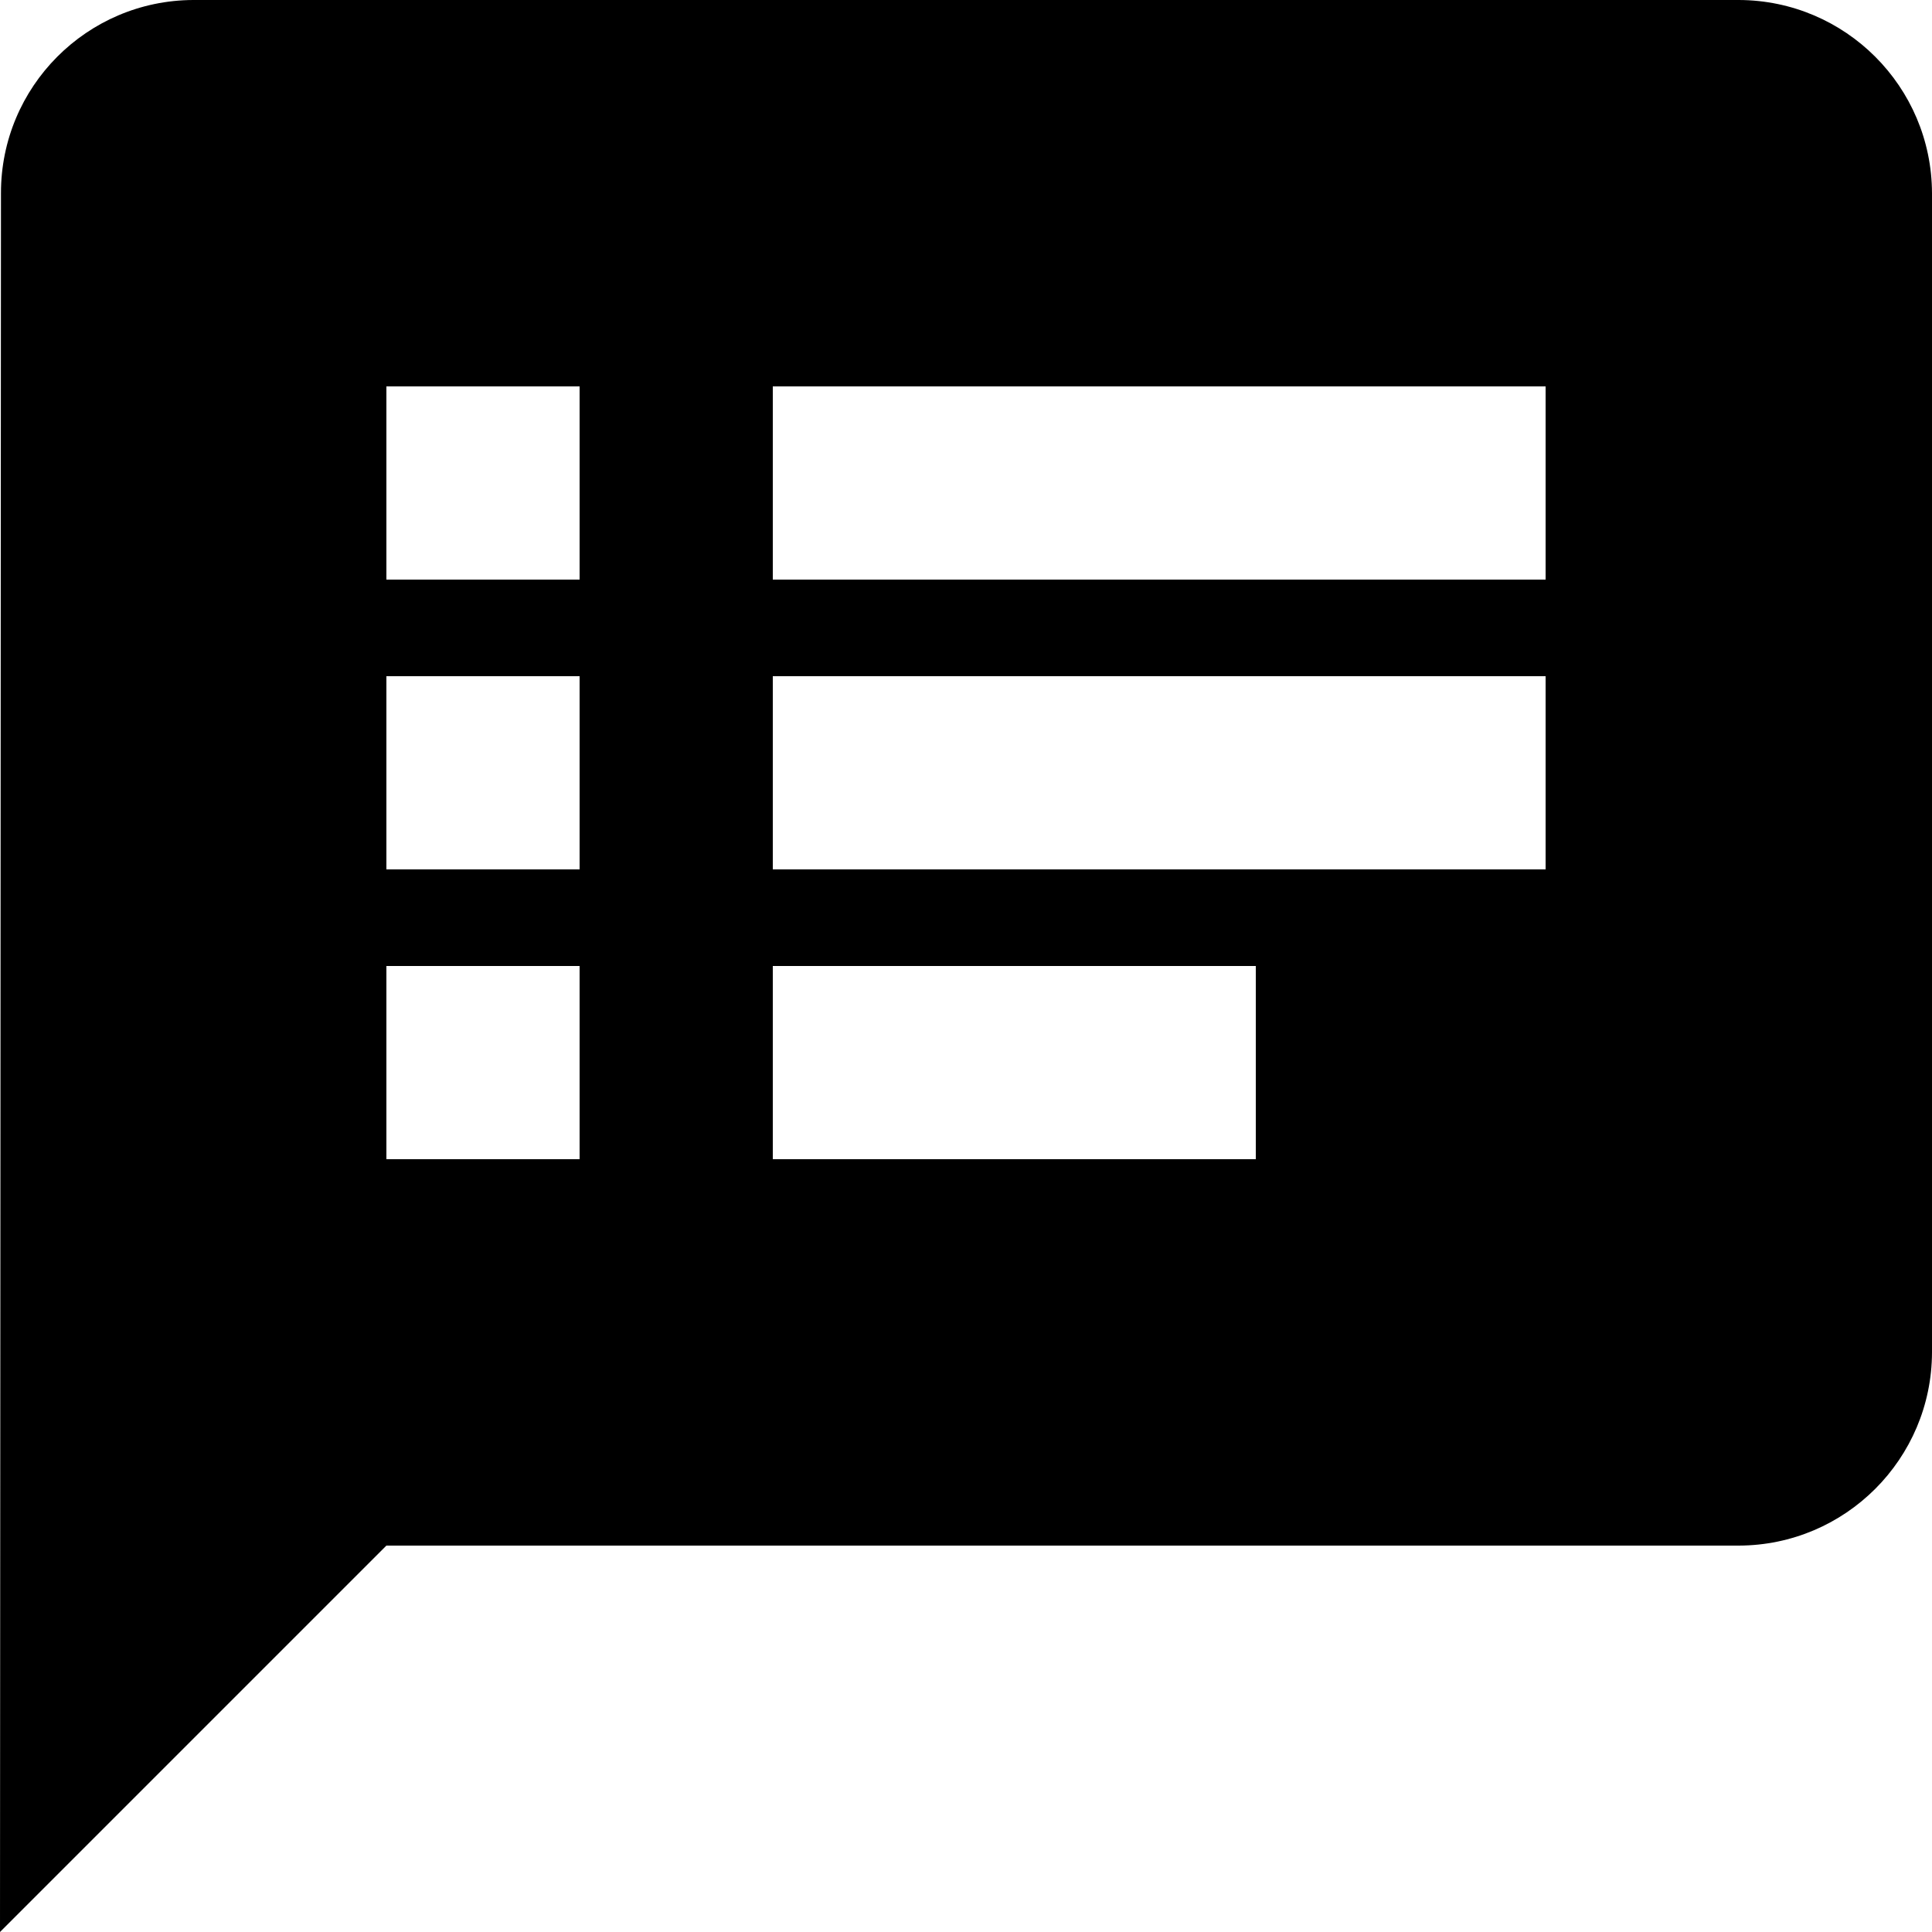
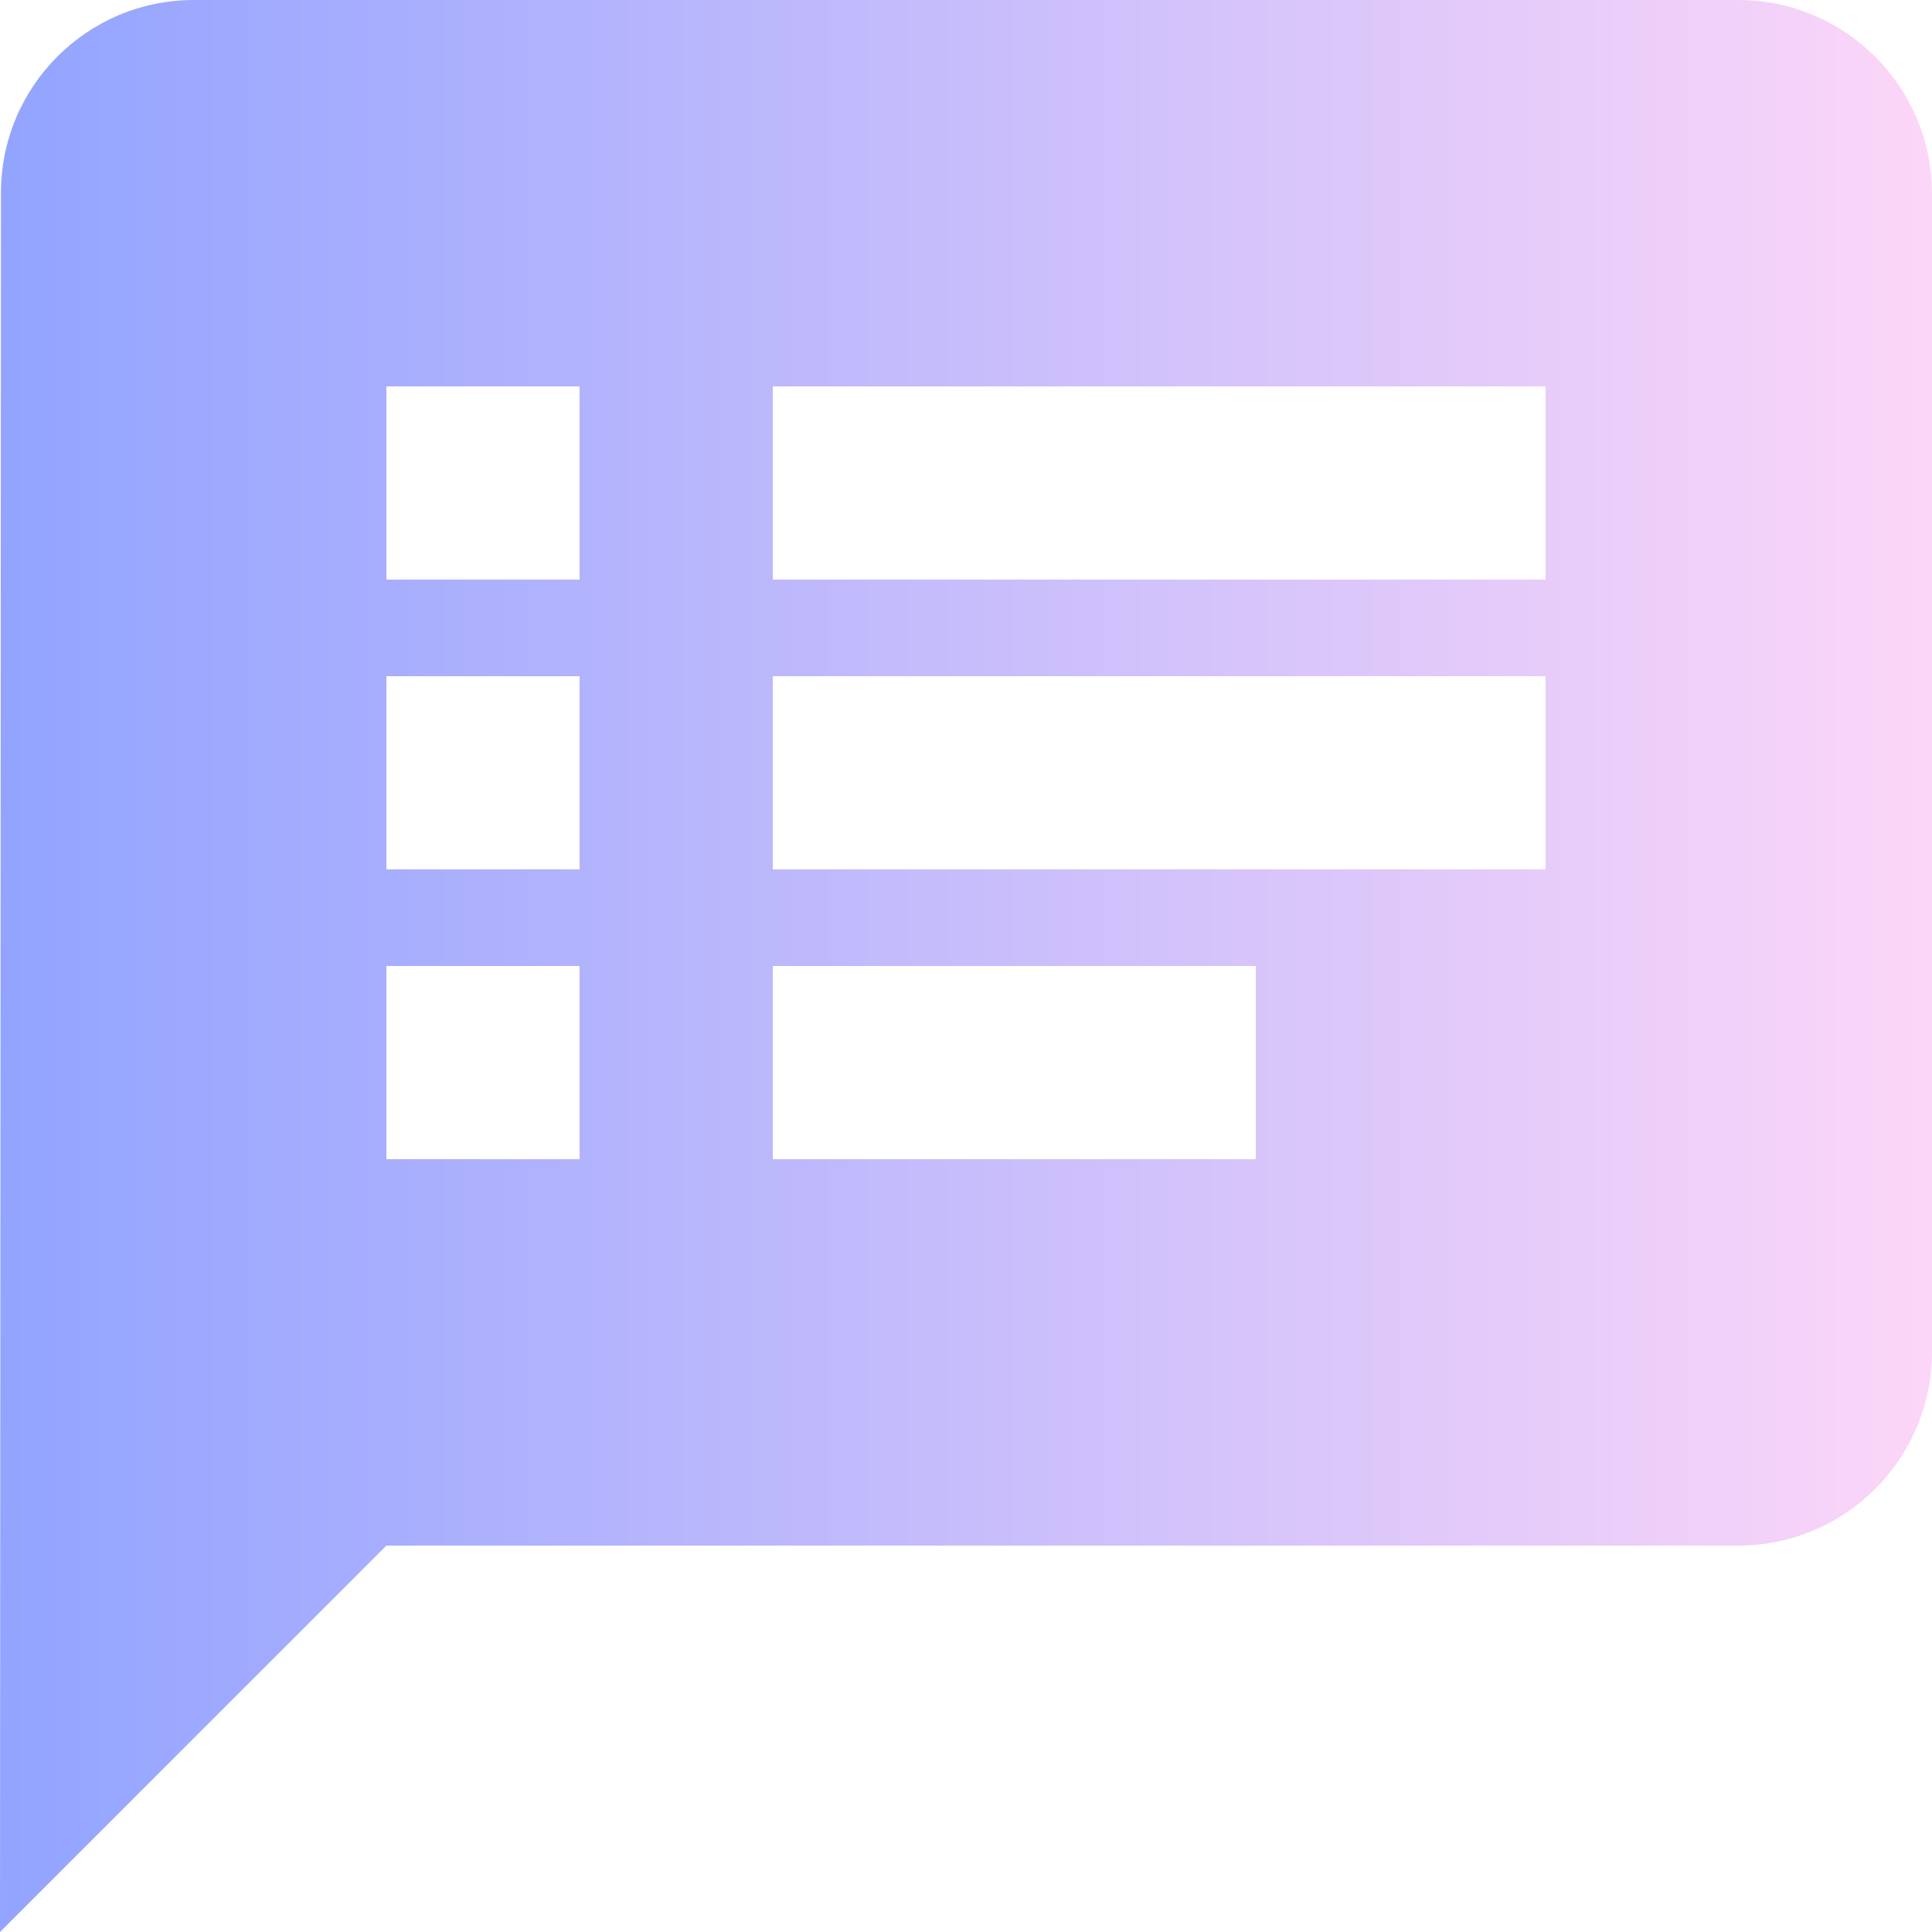
- <svg xmlns="http://www.w3.org/2000/svg" width="100" height="100" viewBox="0 0 100 100">
-   <path id="Icon_material-speaker-notes" data-name="Icon material-speaker-notes" d="M93,3H13A9.987,9.987,0,0,0,3.05,13L3,103,23,83H93a10.029,10.029,0,0,0,10-10V13A10.029,10.029,0,0,0,93,3ZM33,63H23V53H33Zm0-15H23V38H33Zm0-15H23V23H33ZM68,63H43V53H68ZM83,48H43V38H83Zm0-15H43V23H83Z" transform="translate(-3 -3)" />
+ <svg xmlns="http://www.w3.org/2000/svg" id="Layer_1" data-name="Layer 1" viewBox="0 0 100 100">
+   <defs>
+     <style>
+       .cls-1 {
+         fill: url(#linear-gradient);
+         stroke-width: 0px;
+       }
+     </style>
+     <linearGradient id="linear-gradient" x1="0" y1="50" x2="100" y2="50" gradientUnits="userSpaceOnUse">
+       <stop offset="0" stop-color="#92a4ff" />
+       <stop offset="1" stop-color="#fcd6f8" />
+     </linearGradient>
+   </defs>
+   <path id="Icon_material-speaker-notes" data-name="Icon material-speaker-notes" class="cls-1" d="m90,0H10C4.49.02.04,4.49.05,10l-.05,90,20-20h70c5.52-.02,9.98-4.48,10-10V10c-.02-5.52-4.48-9.98-10-10ZM30,60h-10v-10h10v10Zm0-15h-10v-10h10v10Zm0-15h-10v-10h10v10Zm35,30h-25v-10h25v10Zm15-15h-40v-10h40v10Zm0-15h-40v-10h40v10Z" />
</svg>
